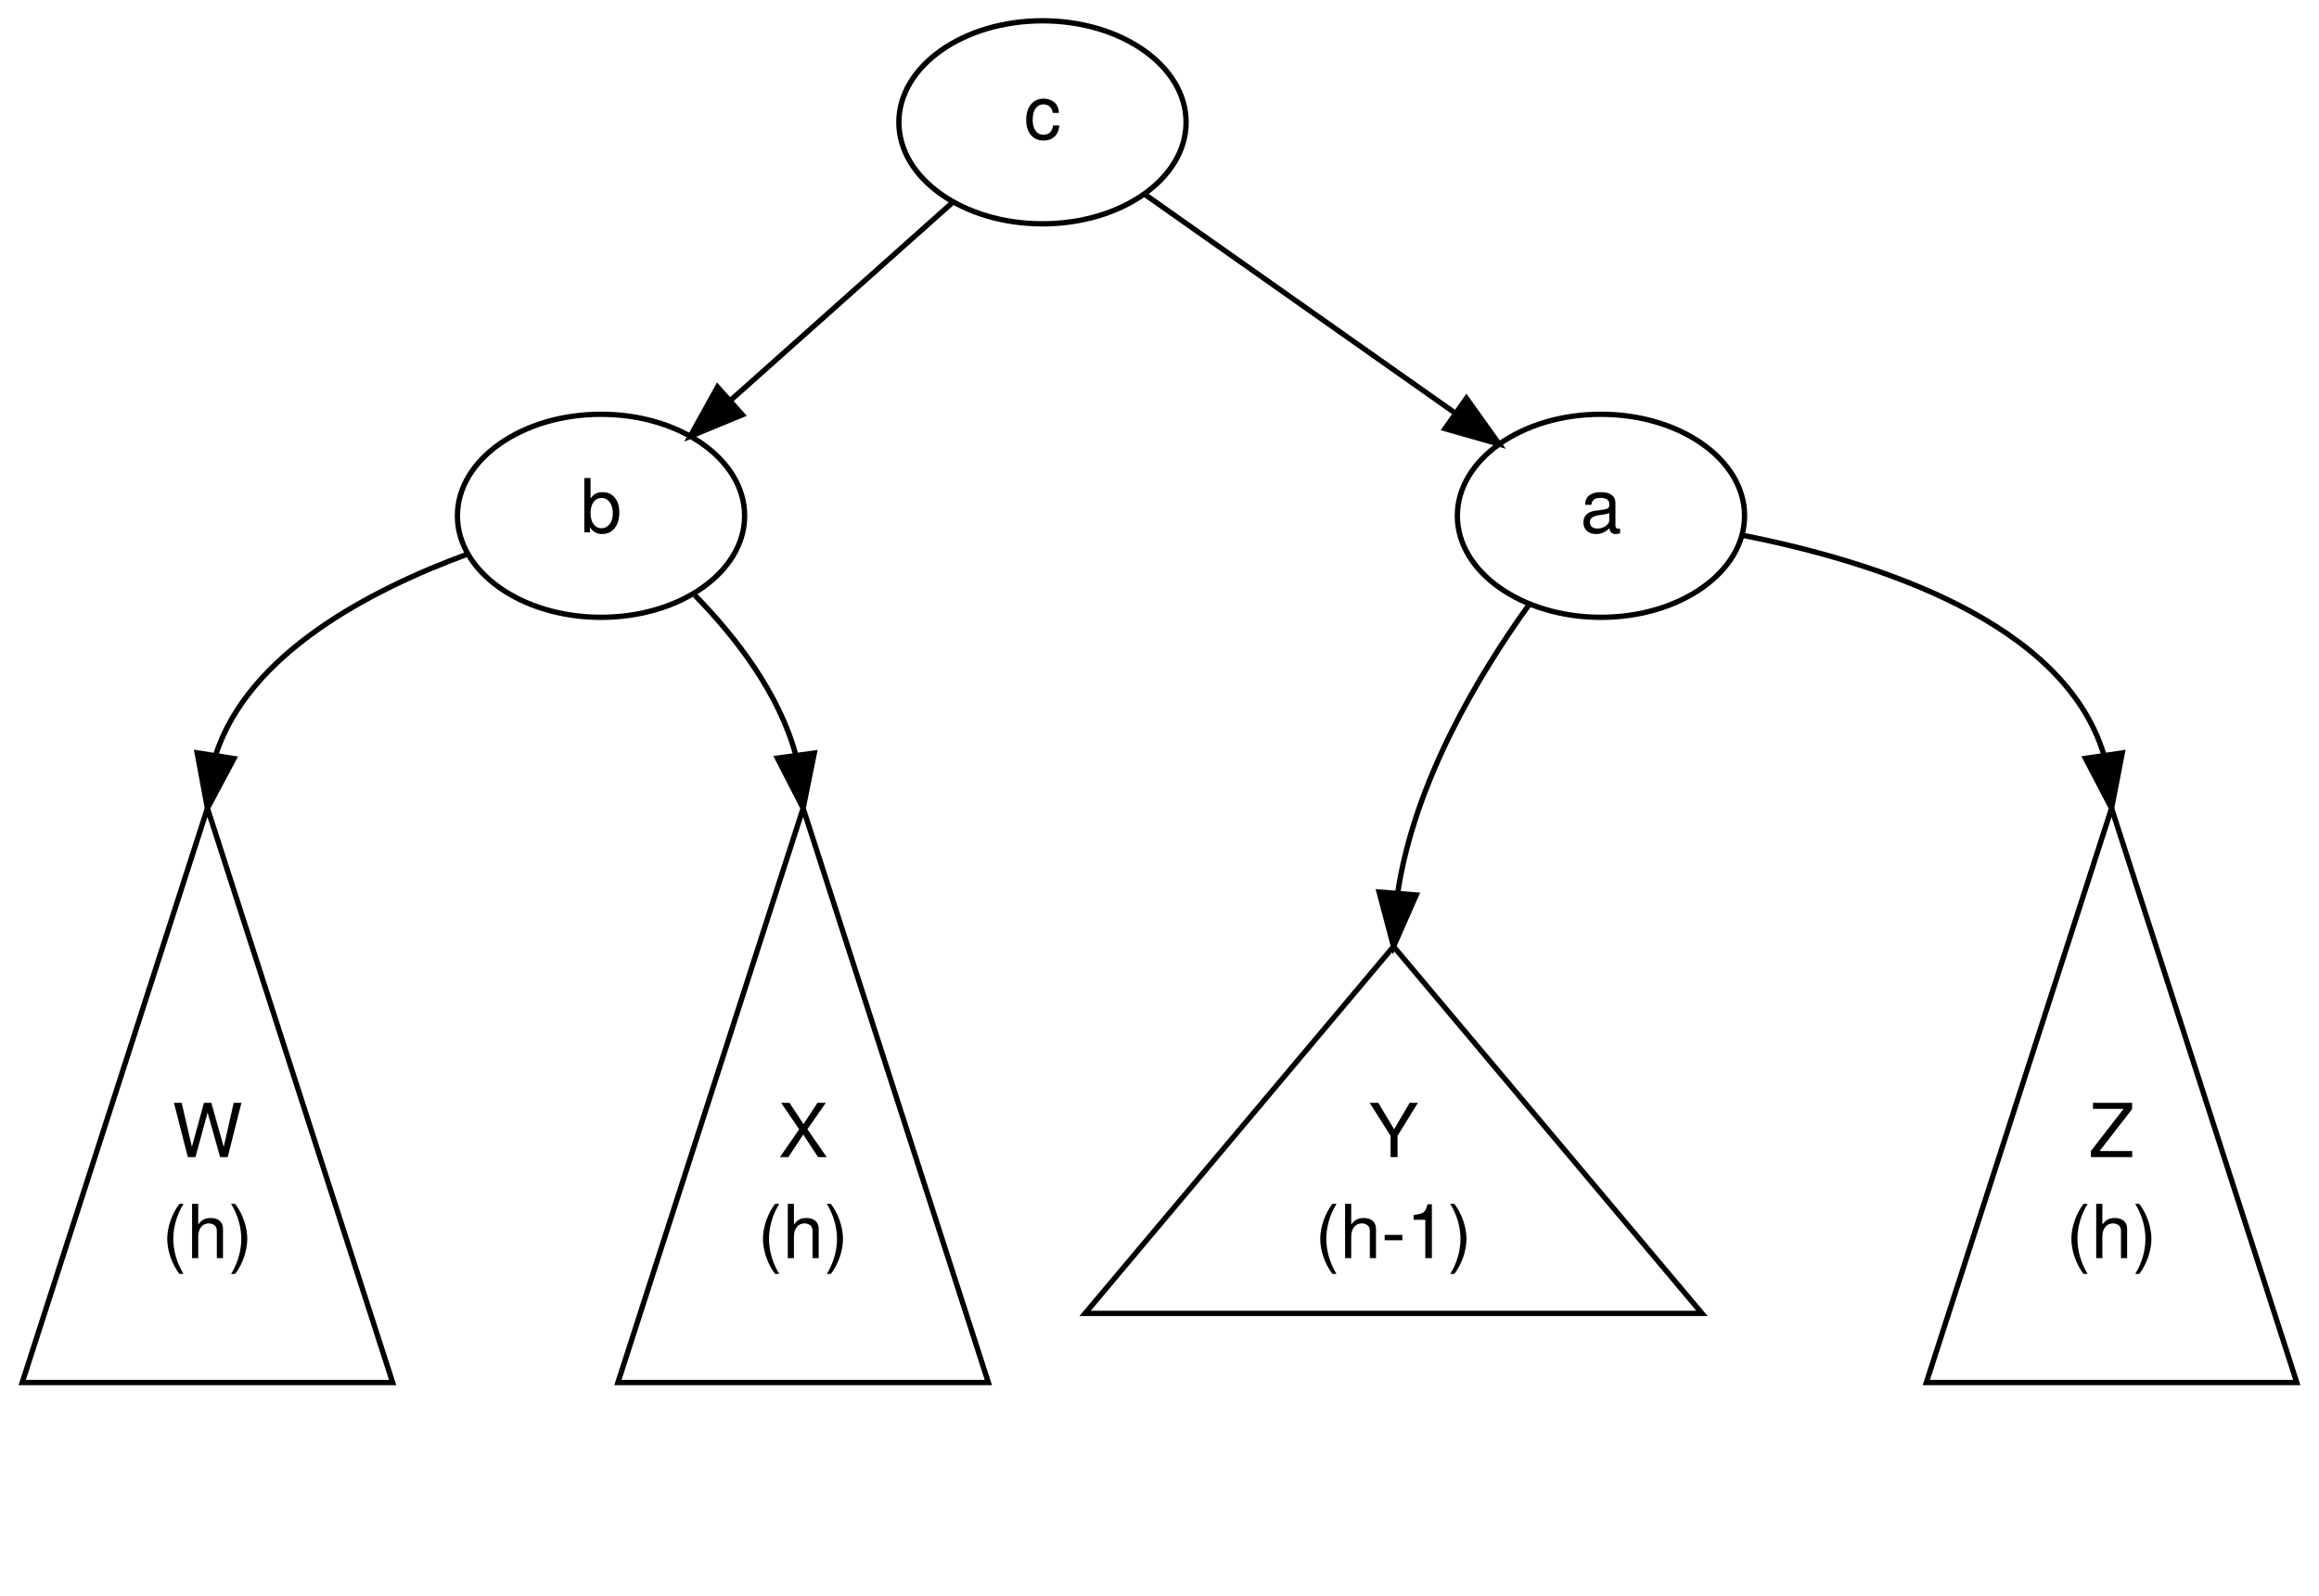
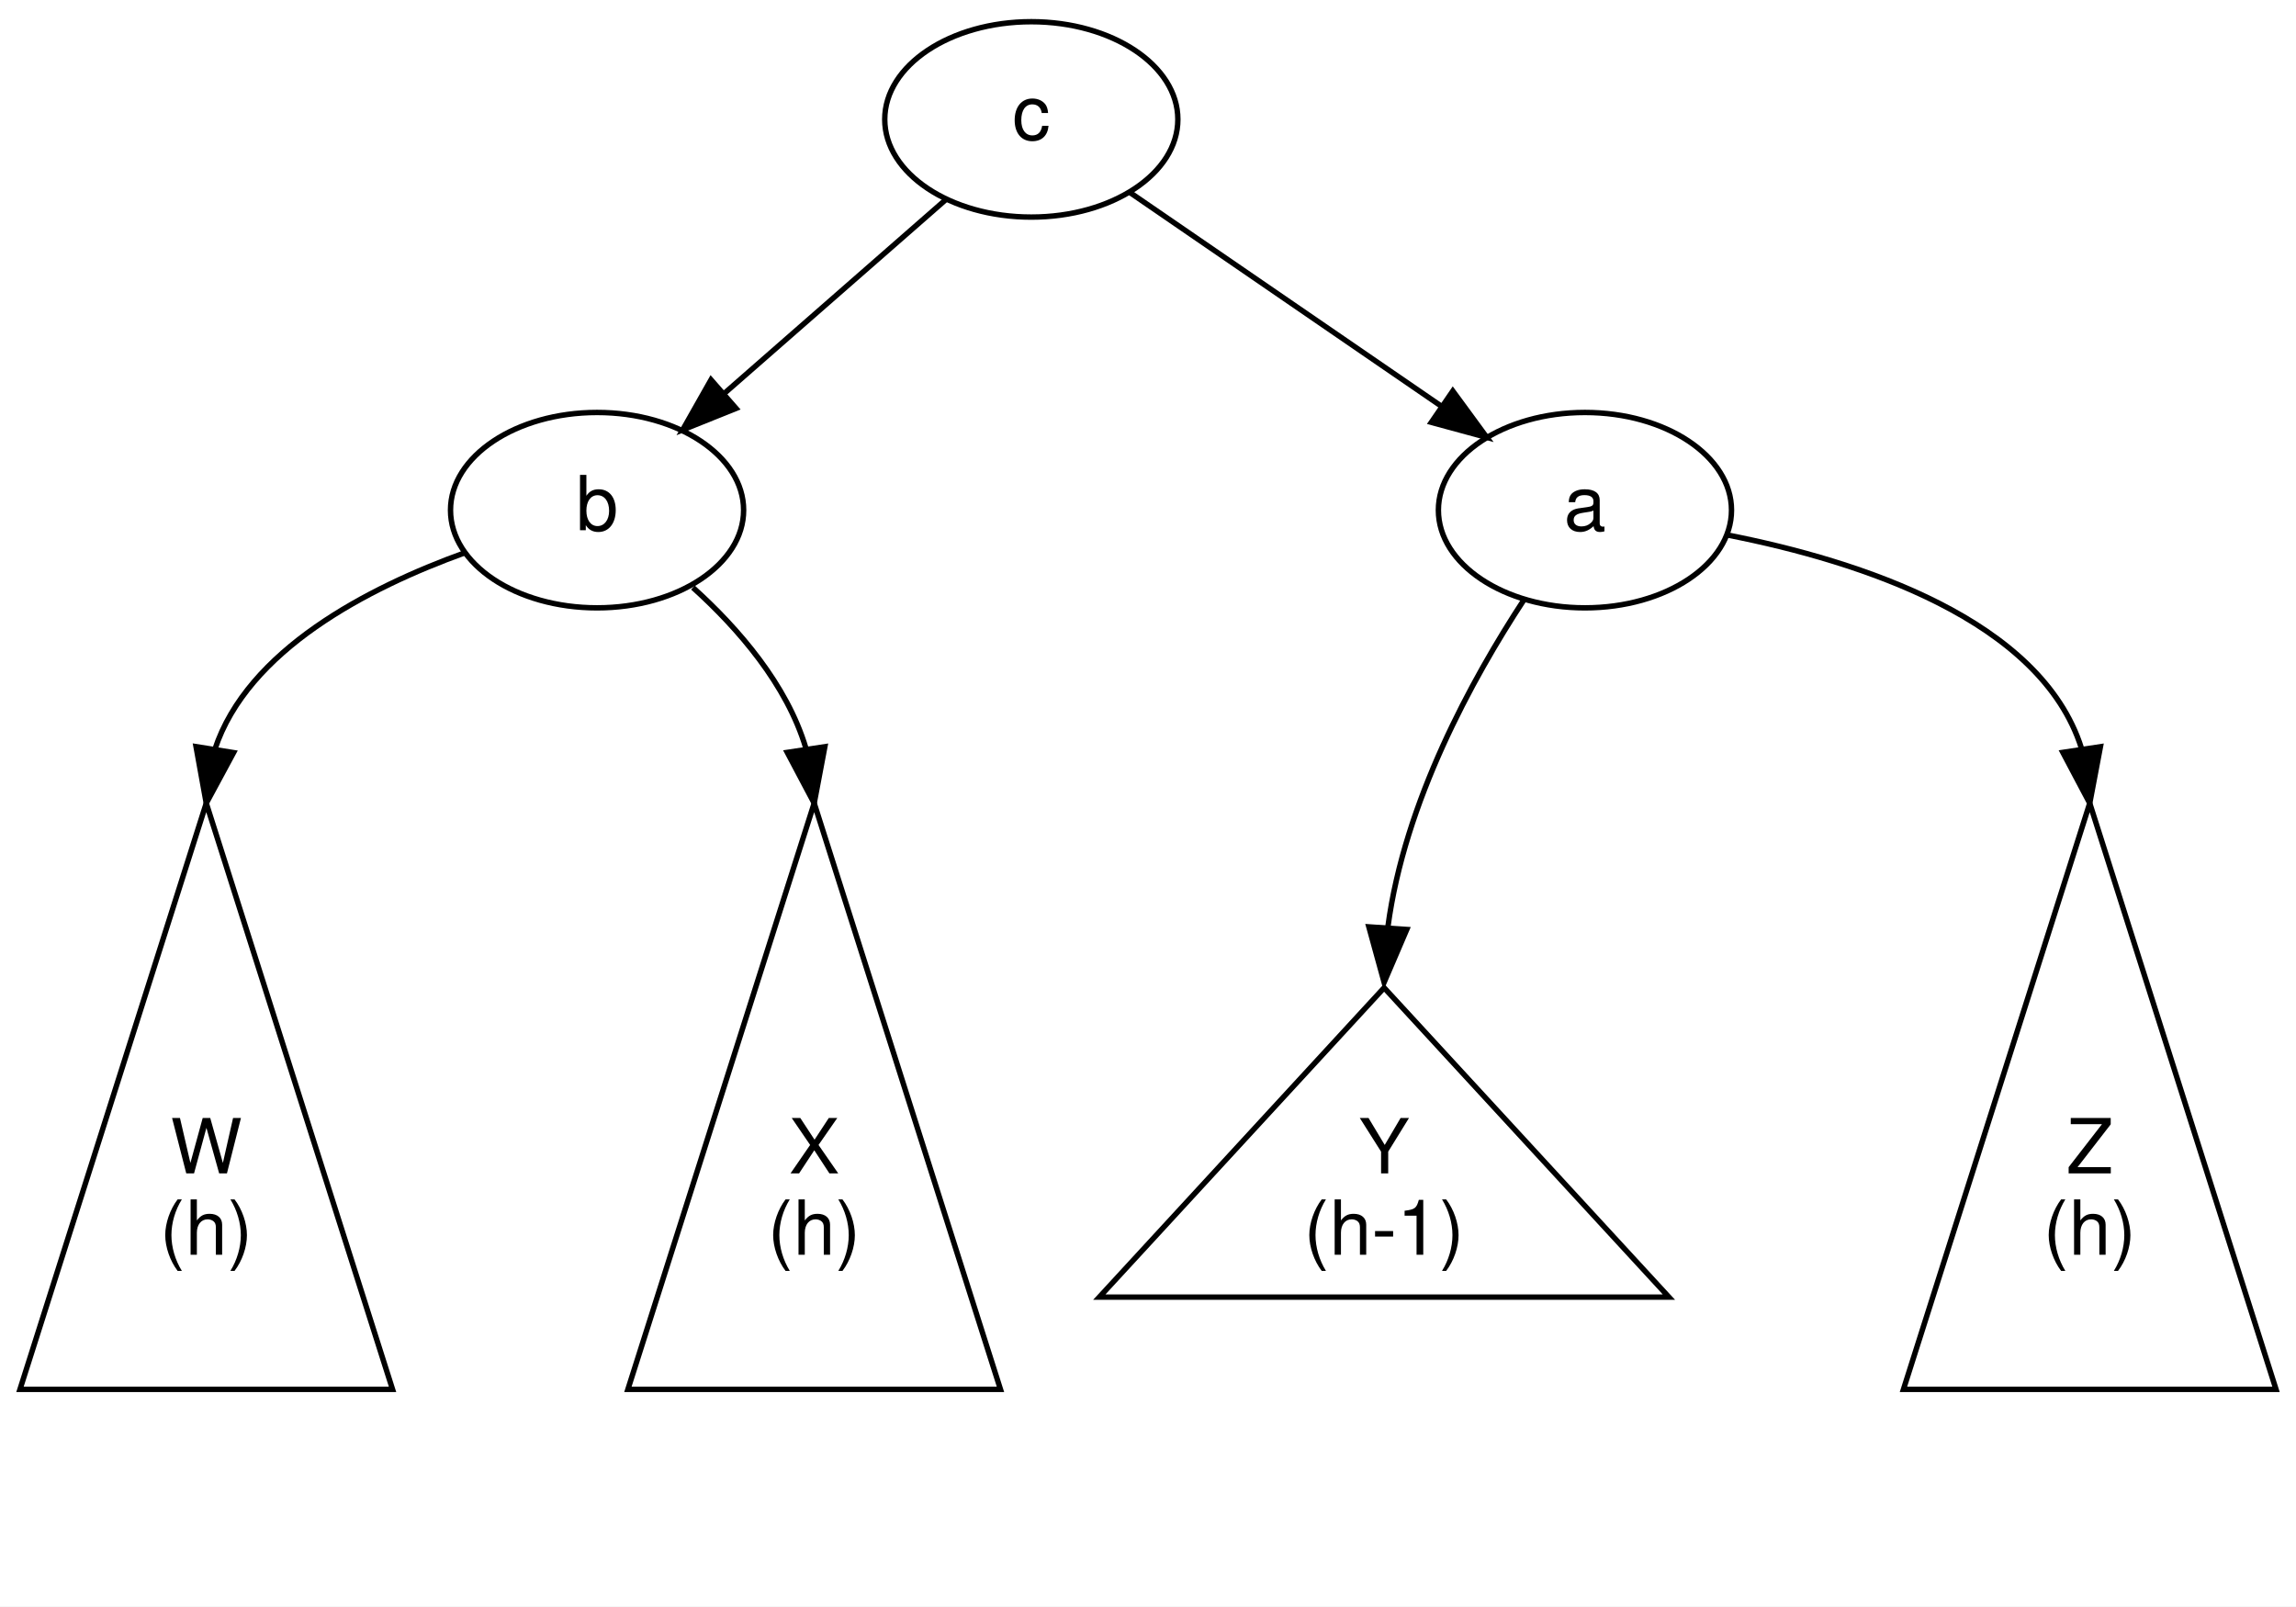
- <svg xmlns="http://www.w3.org/2000/svg" width="436pt" height="300pt" viewBox="0.00 0.00 436.00 300.00">
-   <g id="graph1" class="graph" transform="scale(1 1) rotate(0) translate(4 296)">
-     <polygon fill="white" stroke="white" points="-4,5 -4,-296 433,-296 433,5 -4,5" />
+ <svg xmlns="http://www.w3.org/2000/svg" width="423pt" height="296pt" viewBox="0.00 0.00 423.00 296.00">
+   <g id="graph0" class="graph" transform="scale(1 1) rotate(0) translate(4 292)">
+     <polygon fill="white" stroke="none" points="-4,4 -4,-292 419,-292 419,4 -4,4" />
    <g id="node1" class="node">
-       <polygon fill="none" stroke="black" points="35,-144 0.175,-36 69.825,-36 35,-144" />
-       <text text-anchor="middle" x="35" y="-78.4" font-family="Helvetica,sans-Serif" font-size="14.00">W</text>
-       <text text-anchor="middle" x="35" y="-59.4" font-family="Helvetica,sans-Serif" font-size="14.00">(h)</text>
+       <polygon fill="none" stroke="black" points="34,-144 -0.32,-36 68.32,-36 34,-144" />
+       <text text-anchor="middle" x="34" y="-75.8" font-family="Helvetica,sans-Serif" font-size="14.00">W</text>
+       <text text-anchor="middle" x="34" y="-60.8" font-family="Helvetica,sans-Serif" font-size="14.00">(h)</text>
    </g>
    <g id="node2" class="node">
-       <polygon fill="none" stroke="black" points="147,-144 112.175,-36 181.825,-36 147,-144" />
-       <text text-anchor="middle" x="147" y="-78.4" font-family="Helvetica,sans-Serif" font-size="14.00">X</text>
-       <text text-anchor="middle" x="147" y="-59.4" font-family="Helvetica,sans-Serif" font-size="14.00">(h)</text>
+       <polygon fill="none" stroke="black" points="146,-144 111.68,-36 180.32,-36 146,-144" />
+       <text text-anchor="middle" x="146" y="-75.8" font-family="Helvetica,sans-Serif" font-size="14.00">X</text>
+       <text text-anchor="middle" x="146" y="-60.8" font-family="Helvetica,sans-Serif" font-size="14.00">(h)</text>
    </g>
    <g id="node3" class="node">
-       <polygon fill="none" stroke="black" points="258,-118 200.005,-49 315.995,-49 258,-118" />
-       <text text-anchor="middle" x="258" y="-78.4" font-family="Helvetica,sans-Serif" font-size="14.00">Y</text>
-       <text text-anchor="middle" x="258" y="-59.4" font-family="Helvetica,sans-Serif" font-size="14.00">(h-1)</text>
+       <polygon fill="none" stroke="black" points="251,-110 198.53,-53 303.47,-53 251,-110" />
+       <text text-anchor="middle" x="251" y="-75.8" font-family="Helvetica,sans-Serif" font-size="14.00">Y</text>
+       <text text-anchor="middle" x="251" y="-60.8" font-family="Helvetica,sans-Serif" font-size="14.00">(h-1)</text>
    </g>
    <g id="node4" class="node">
-       <polygon fill="none" stroke="black" points="393,-144 358.175,-36 427.825,-36 393,-144" />
-       <text text-anchor="middle" x="393" y="-78.4" font-family="Helvetica,sans-Serif" font-size="14.00">Z</text>
-       <text text-anchor="middle" x="393" y="-59.4" font-family="Helvetica,sans-Serif" font-size="14.00">(h)</text>
+       <polygon fill="none" stroke="black" points="381,-144 346.68,-36 415.32,-36 381,-144" />
+       <text text-anchor="middle" x="381" y="-75.8" font-family="Helvetica,sans-Serif" font-size="14.00">Z</text>
+       <text text-anchor="middle" x="381" y="-60.8" font-family="Helvetica,sans-Serif" font-size="14.00">(h)</text>
    </g>
    <g id="node5" class="node">
-       <ellipse fill="none" stroke="black" cx="192" cy="-273" rx="27" ry="19.092" />
-       <text text-anchor="middle" x="192" y="-269.9" font-family="Helvetica,sans-Serif" font-size="14.00">c</text>
+       <ellipse fill="none" stroke="black" cx="186" cy="-270" rx="27" ry="18" />
+       <text text-anchor="middle" x="186" y="-266.3" font-family="Helvetica,sans-Serif" font-size="14.00">c</text>
    </g>
-     <g id="node7" class="node">
-       <ellipse fill="none" stroke="black" cx="109" cy="-199" rx="27" ry="19.092" />
-       <text text-anchor="middle" x="109" y="-195.9" font-family="Helvetica,sans-Serif" font-size="14.00">b</text>
+     <g id="node6" class="node">
+       <ellipse fill="none" stroke="black" cx="106" cy="-198" rx="27" ry="18" />
+       <text text-anchor="middle" x="106" y="-194.3" font-family="Helvetica,sans-Serif" font-size="14.00">b</text>
    </g>
-     <g id="edge2" class="edge">
-       <path fill="none" stroke="black" d="M175.204,-258.025C163.166,-247.293 146.769,-232.673 133.305,-220.669" />
-       <polygon fill="black" stroke="black" points="135.565,-217.995 125.771,-213.953 130.906,-223.22 135.565,-217.995" />
+     <g id="edge1" class="edge">
+       <path fill="none" stroke="black" d="M170.195,-255.17C158.58,-245.008 142.606,-231.03 129.499,-219.561" />
+       <polygon fill="black" stroke="black" points="131.603,-216.752 121.773,-212.801 126.994,-222.02 131.603,-216.752" />
    </g>
-     <g id="node12" class="node">
-       <ellipse fill="none" stroke="black" cx="297" cy="-199" rx="27" ry="19.092" />
-       <text text-anchor="middle" x="297" y="-195.9" font-family="Helvetica,sans-Serif" font-size="14.00">a</text>
+     <g id="node9" class="node">
+       <ellipse fill="none" stroke="black" cx="288" cy="-198" rx="27" ry="18" />
+       <text text-anchor="middle" x="288" y="-194.3" font-family="Helvetica,sans-Serif" font-size="14.00">a</text>
+     </g>
+     <g id="edge3" class="edge">
+       <path fill="none" stroke="black" d="M204.236,-256.485C220.191,-245.536 243.565,-229.495 261.571,-217.138" />
+       <polygon fill="black" stroke="black" points="263.658,-219.951 269.922,-211.406 259.697,-214.179 263.658,-219.951" />
    </g>
    <g id="edge6" class="edge">
-       <path fill="none" stroke="black" d="M211.259,-259.427C227.54,-247.953 251.067,-231.372 269.359,-218.48" />
-       <polygon fill="black" stroke="black" points="271.706,-221.108 277.863,-212.487 267.673,-215.387 271.706,-221.108" />
+       <path fill="none" stroke="black" d="M81.624,-190.141C63.755,-183.688 41.606,-172.228 35.577,-153.892" />
+       <polygon fill="black" stroke="black" points="39.031,-153.324 34,-144 32.118,-154.426 39.031,-153.324" />
    </g>
-     <g id="edge12" class="edge">
-       <path fill="none" stroke="black" d="M83.947,-191.81C65.498,-185.04 42.61,-173.039 36.537,-153.949" />
-       <polygon fill="black" stroke="black" points="39.986,-153.348 35,-144 33.068,-154.417 39.986,-153.348" />
+     <g id="edge8" class="edge">
+       <path fill="none" stroke="black" d="M123.661,-183.739C132.032,-176.183 140.958,-165.888 144.463,-154.16" />
+       <polygon fill="black" stroke="black" points="147.964,-154.411 146,-144 141.043,-153.364 147.964,-154.411" />
    </g>
-     <g id="edge16" class="edge">
-       <path fill="none" stroke="black" d="M126.665,-184.028C134.418,-176.11 142.468,-165.625 145.619,-154.001" />
-       <polygon fill="black" stroke="black" points="149.1,-154.385 147,-144 142.165,-153.427 149.1,-154.385" />
+     <g id="edge11" class="edge">
+       <path fill="none" stroke="black" d="M276.698,-181.38C267.219,-166.916 254.755,-144.227 251.698,-121.213" />
+       <polygon fill="black" stroke="black" points="255.174,-120.738 251,-111 248.191,-121.216 255.174,-120.738" />
    </g>
-     <g id="edge22" class="edge">
-       <path fill="none" stroke="black" d="M283.578,-182.421C273.884,-168.982 261.961,-148.931 258.8,-128.204" />
-       <polygon fill="black" stroke="black" points="262.271,-127.696 258,-118 255.292,-128.243 262.271,-127.696" />
-     </g>
-     <g id="edge26" class="edge">
-       <path fill="none" stroke="black" d="M323.741,-195.311C348.929,-190.344 383.904,-179.063 391.505,-154.206" />
-       <polygon fill="black" stroke="black" points="395.013,-154.402 393,-144 388.087,-153.387 395.013,-154.402" />
+     <g id="edge13" class="edge">
+       <path fill="none" stroke="black" d="M314.401,-193.393C338.674,-188.61 371.994,-177.82 379.471,-154.131" />
+       <polygon fill="black" stroke="black" points="382.968,-154.41 381,-144 376.046,-153.366 382.968,-154.41" />
    </g>
  </g>
</svg>
